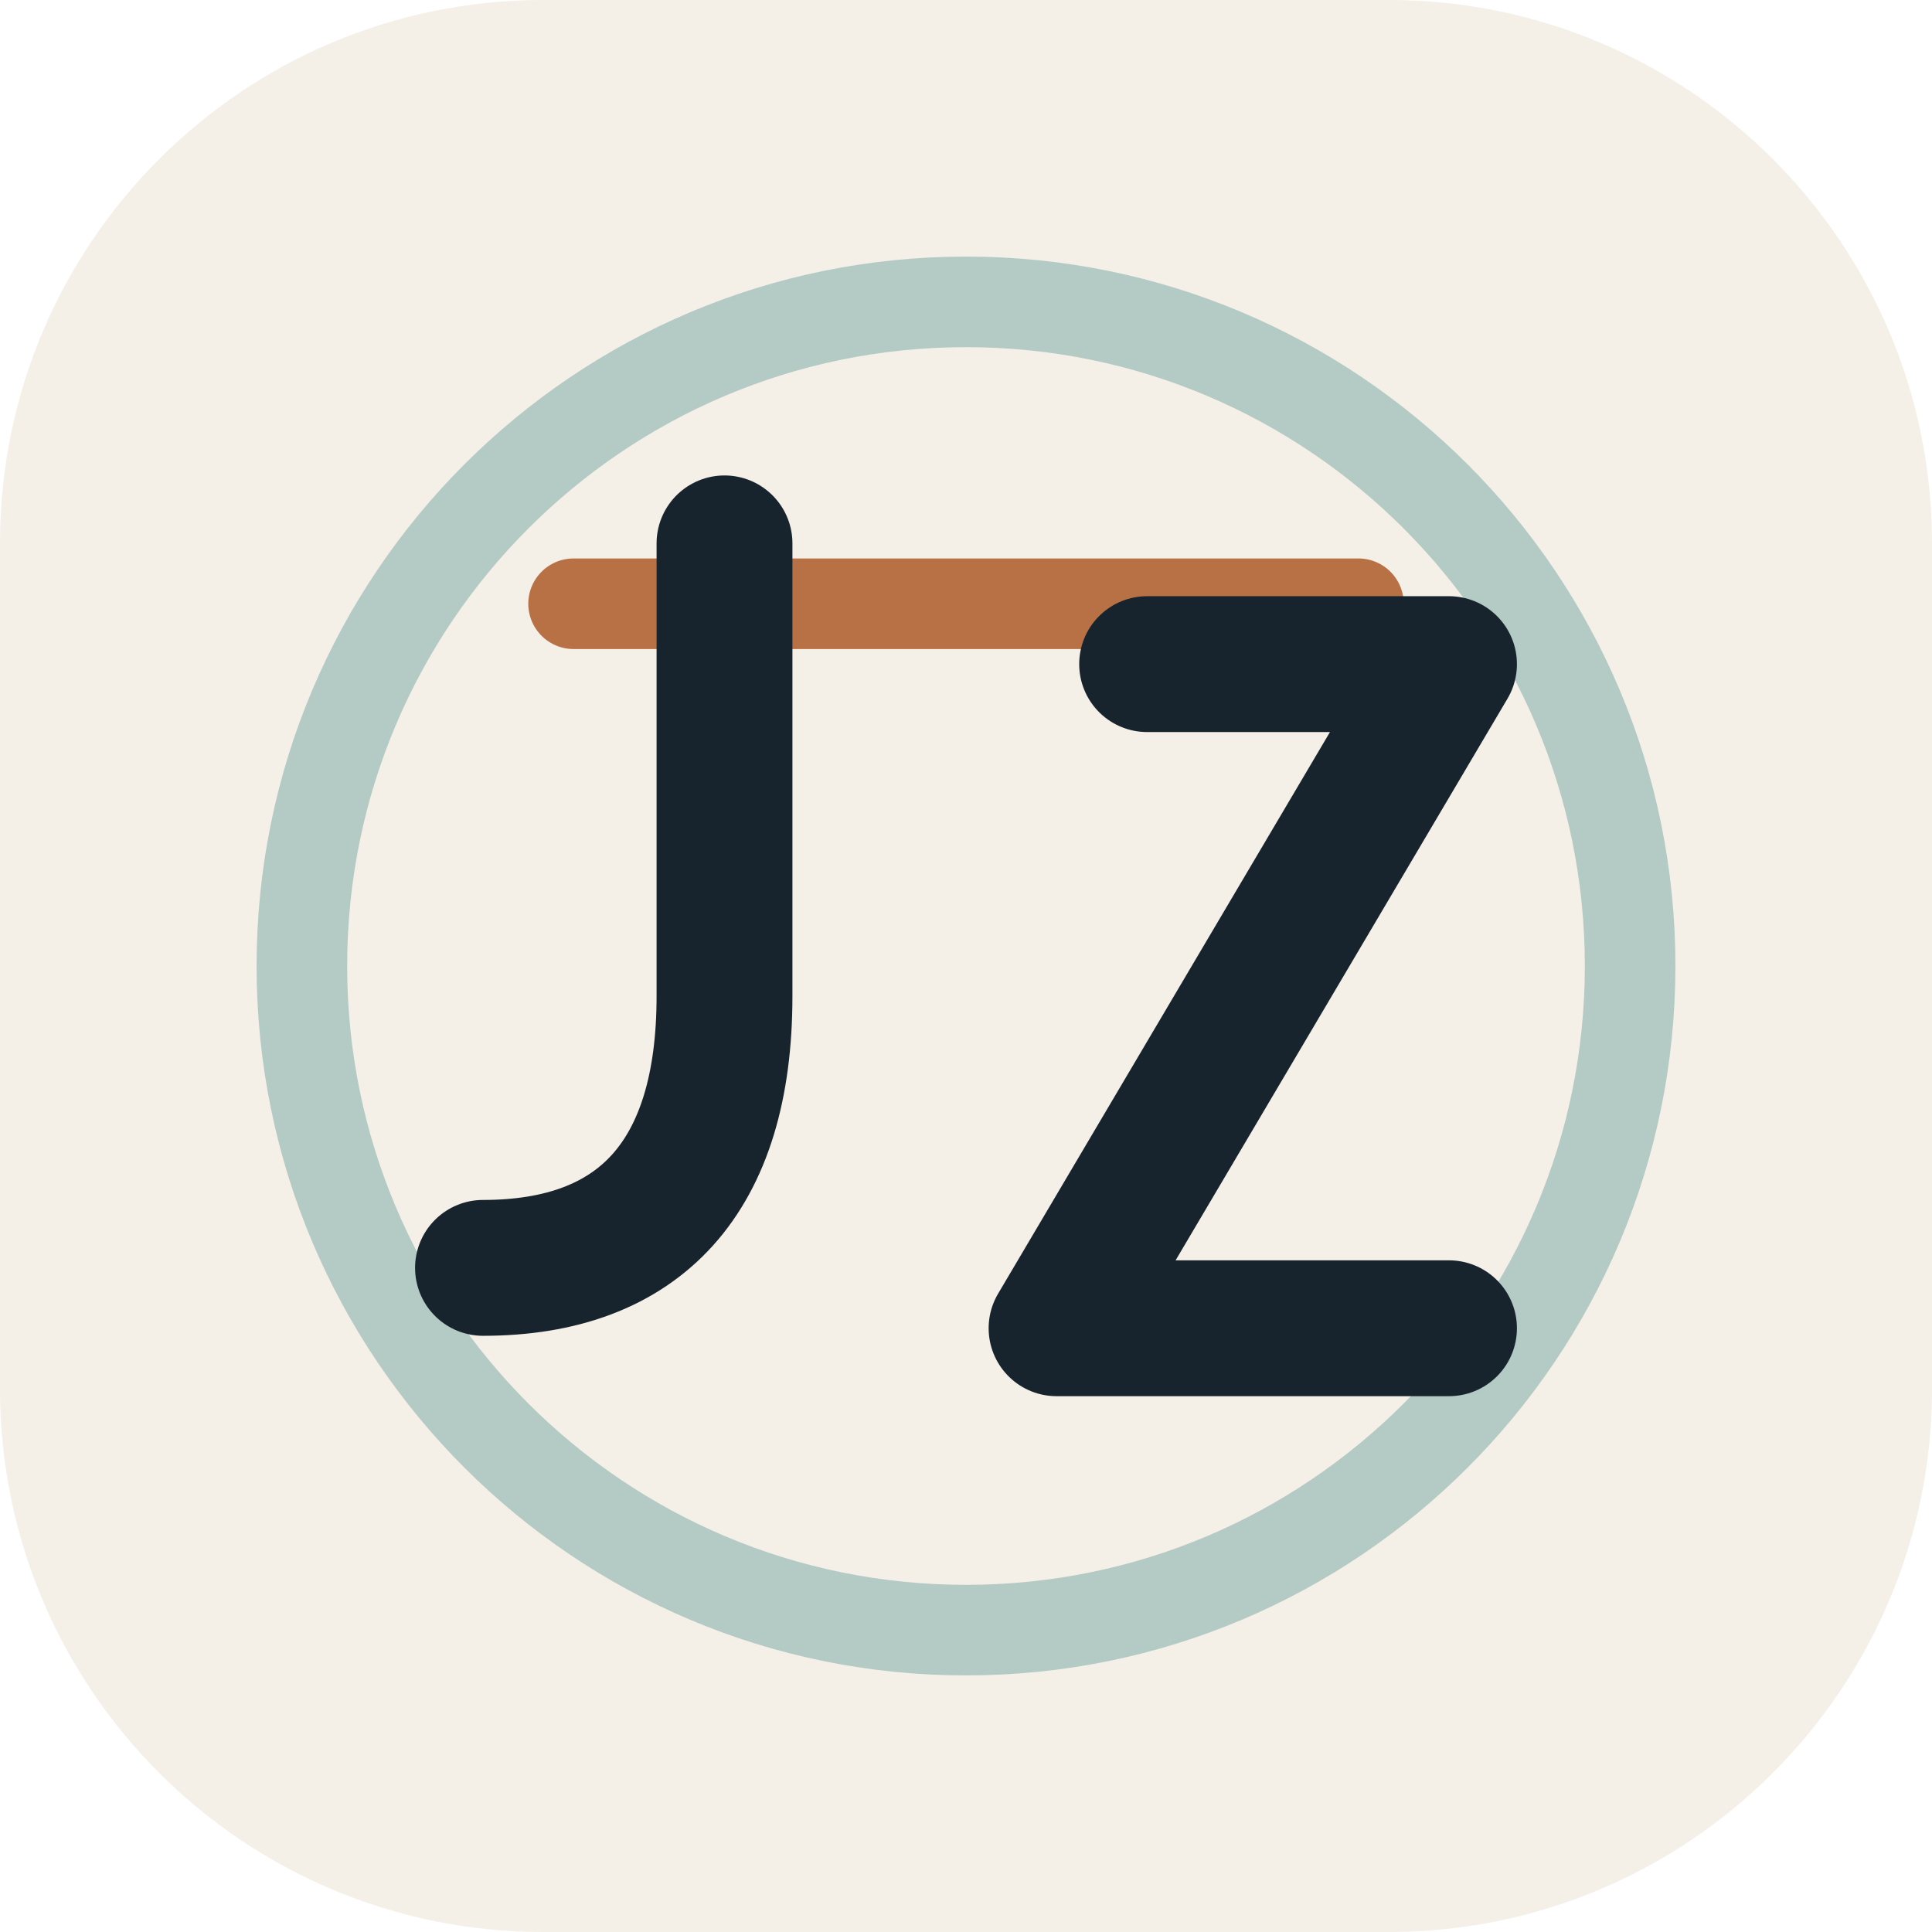
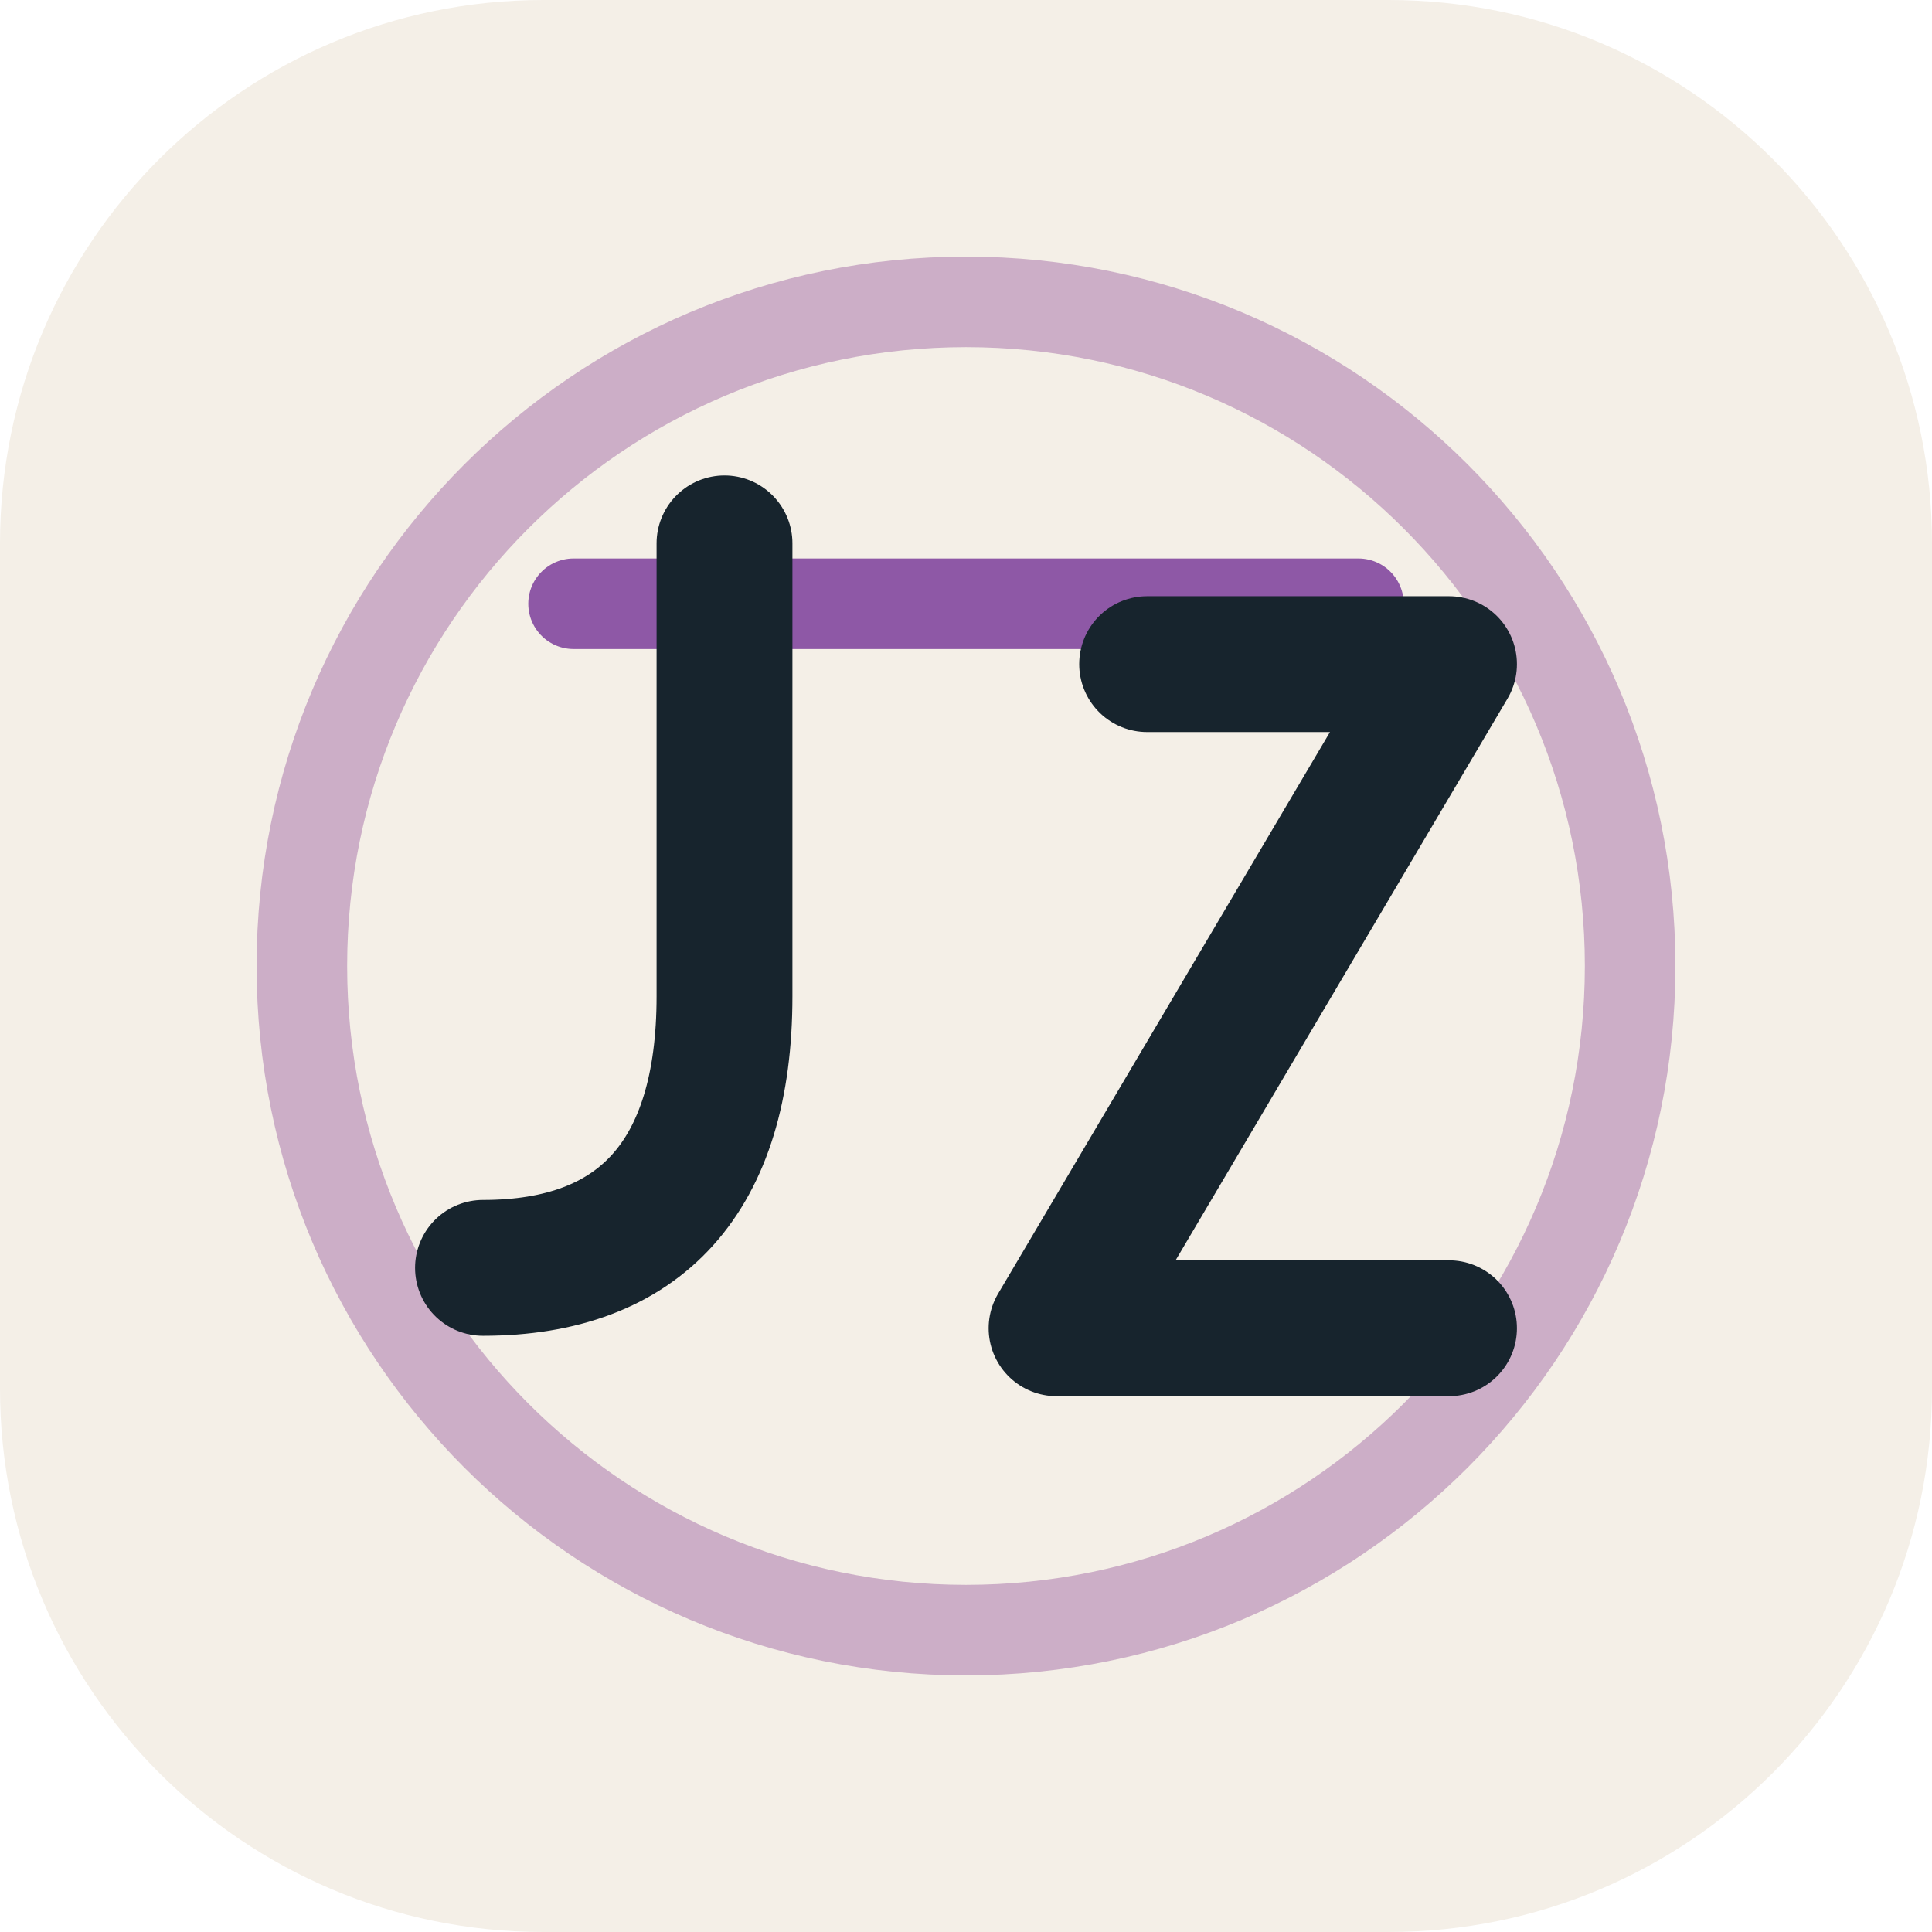
<svg xmlns="http://www.w3.org/2000/svg" viewBox="0 0 64 64" role="img" aria-label="JZ monogram">
  <rect width="64" height="64" rx="18" fill="#f4efe7" />
-   <circle cx="32" cy="32" r="22" fill="none" stroke="#0e6b6d" stroke-width="3" opacity="0.28" />
-   <path d="M19 20h26" stroke="#b87145" stroke-width="3" stroke-linecap="round" />
+   <circle cx="32" cy="32" r="22" fill="none" stroke="#660874" stroke-width="3" opacity="0.28" />
+   <path d="M19 20h26" stroke="#8e58a6" stroke-width="3" stroke-linecap="round" />
  <path d="M24 18v15c0 6-2.8 9-8 9" fill="none" stroke="#17242d" stroke-width="4.5" stroke-linecap="round" stroke-linejoin="round" />
  <path d="M38 22h10L35 44h13" fill="none" stroke="#17242d" stroke-width="4.5" stroke-linecap="round" stroke-linejoin="round" />
</svg>
